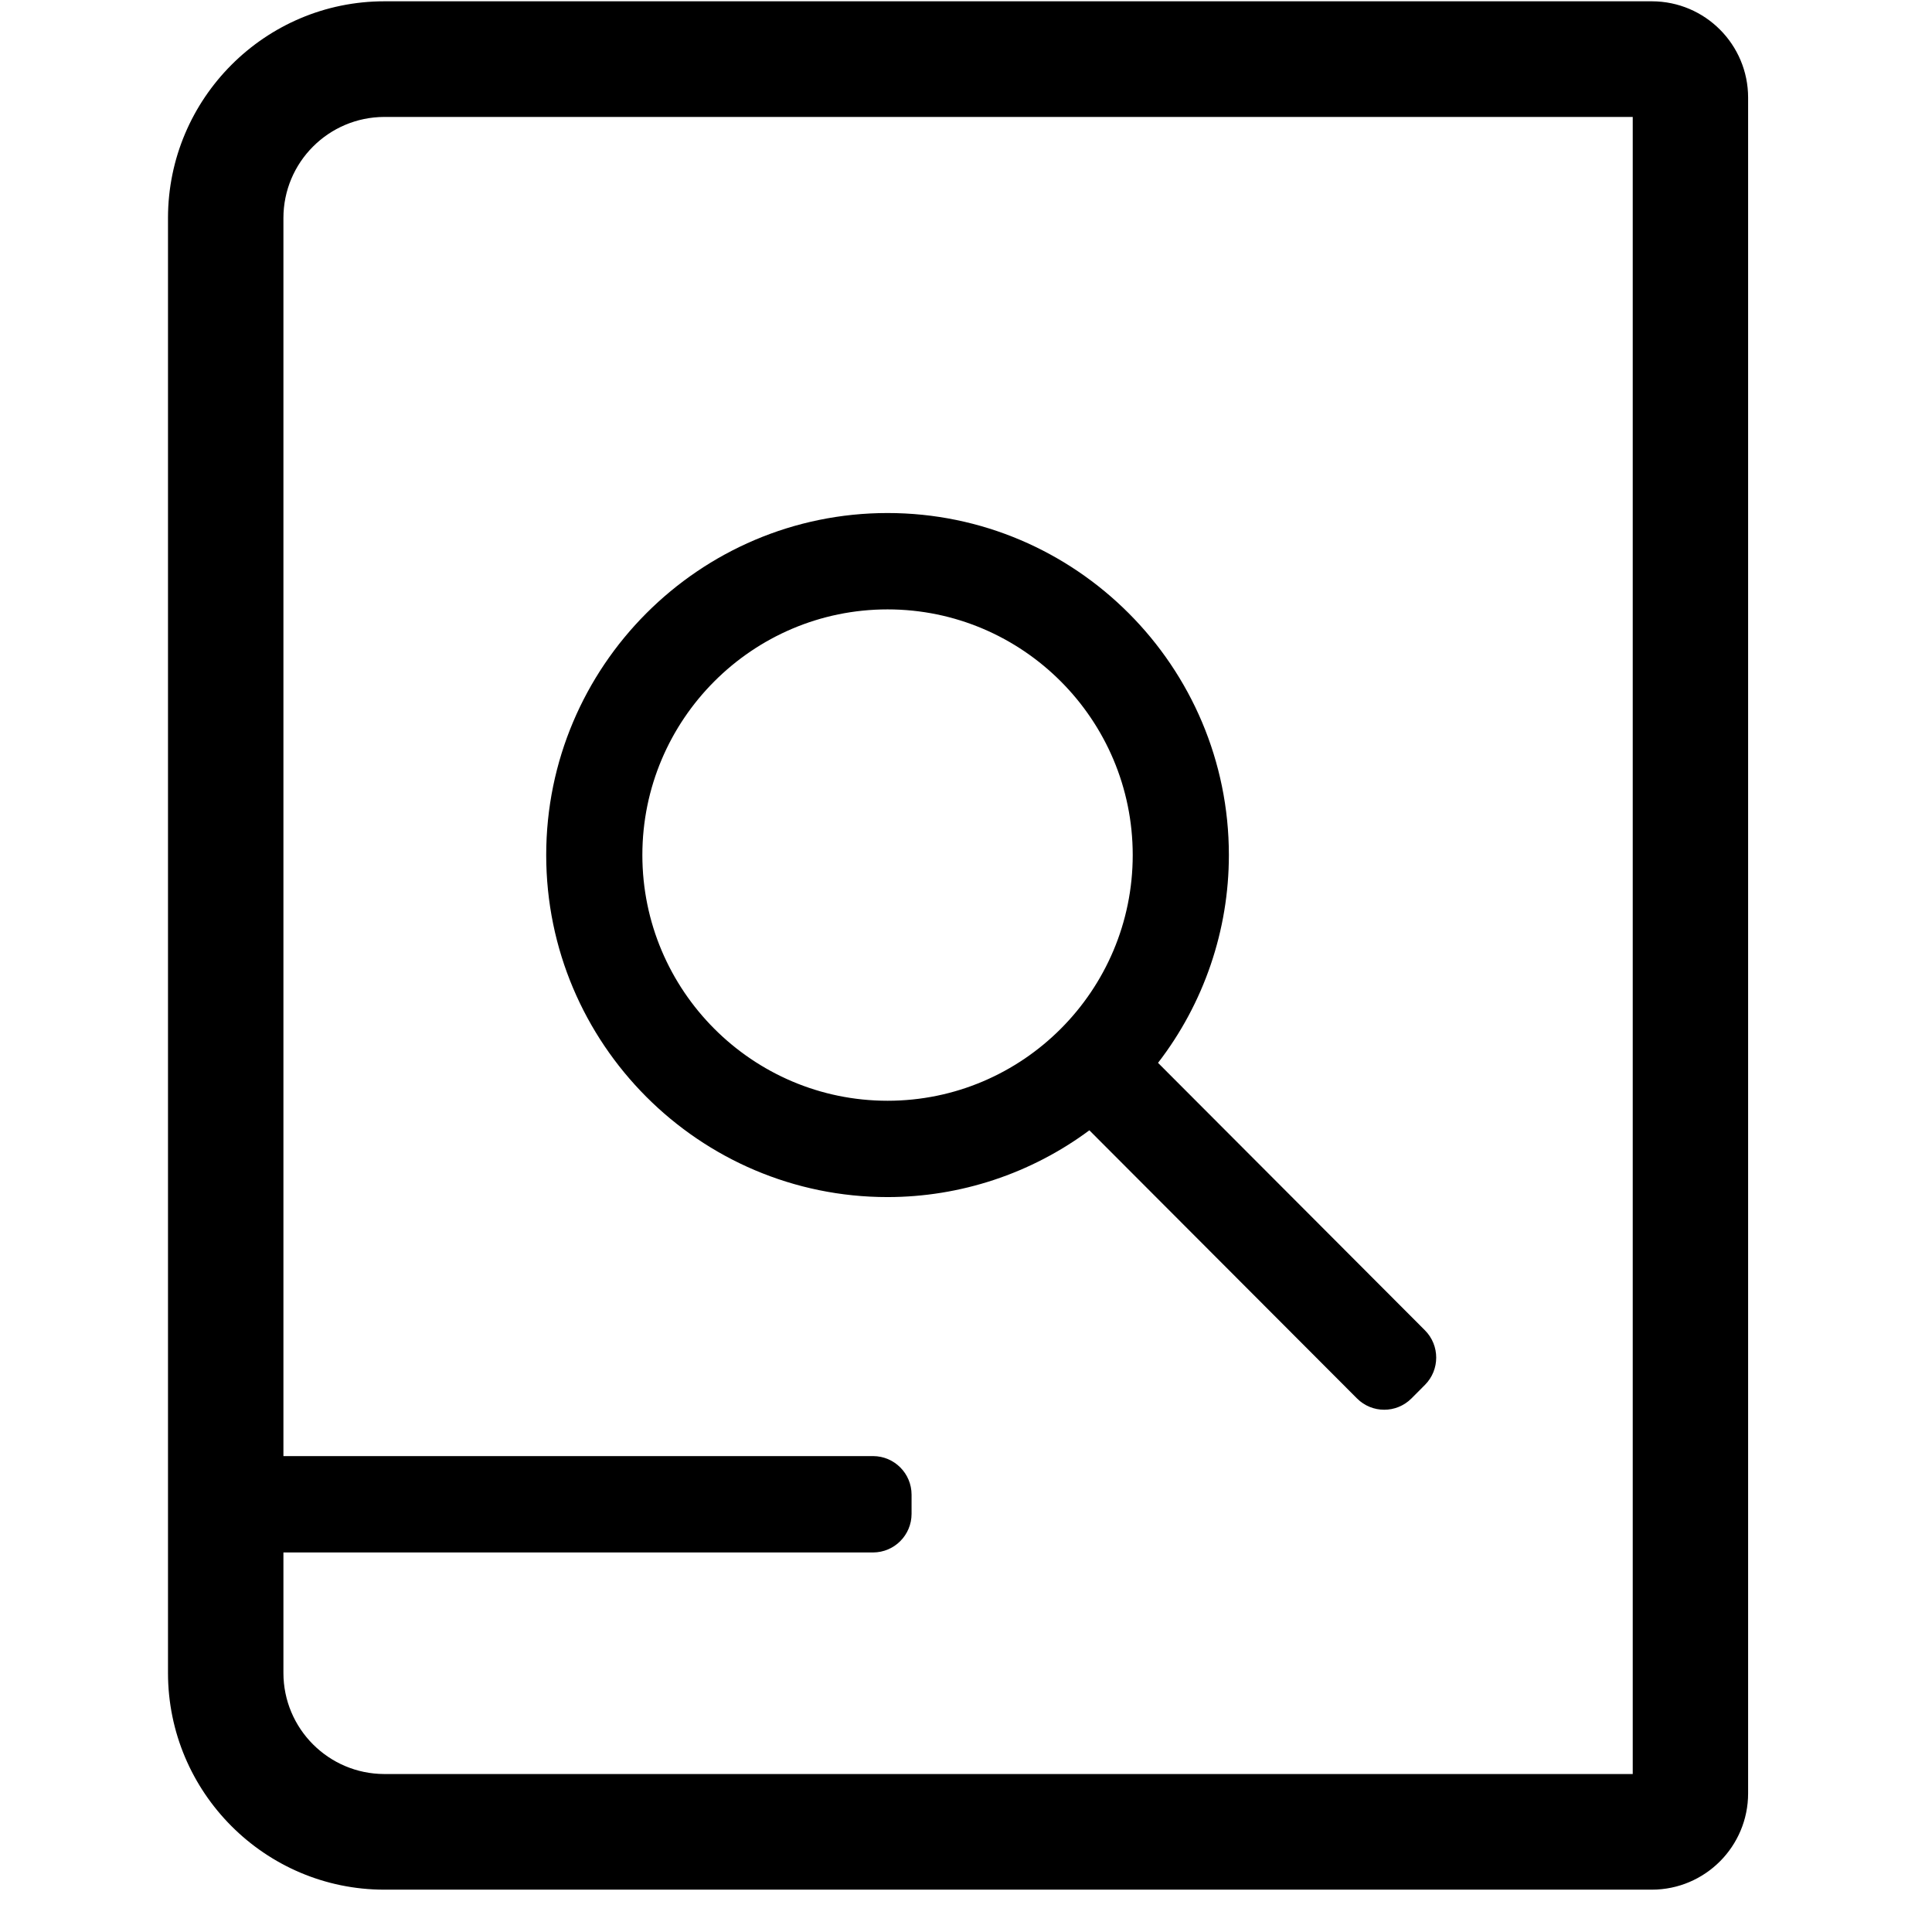
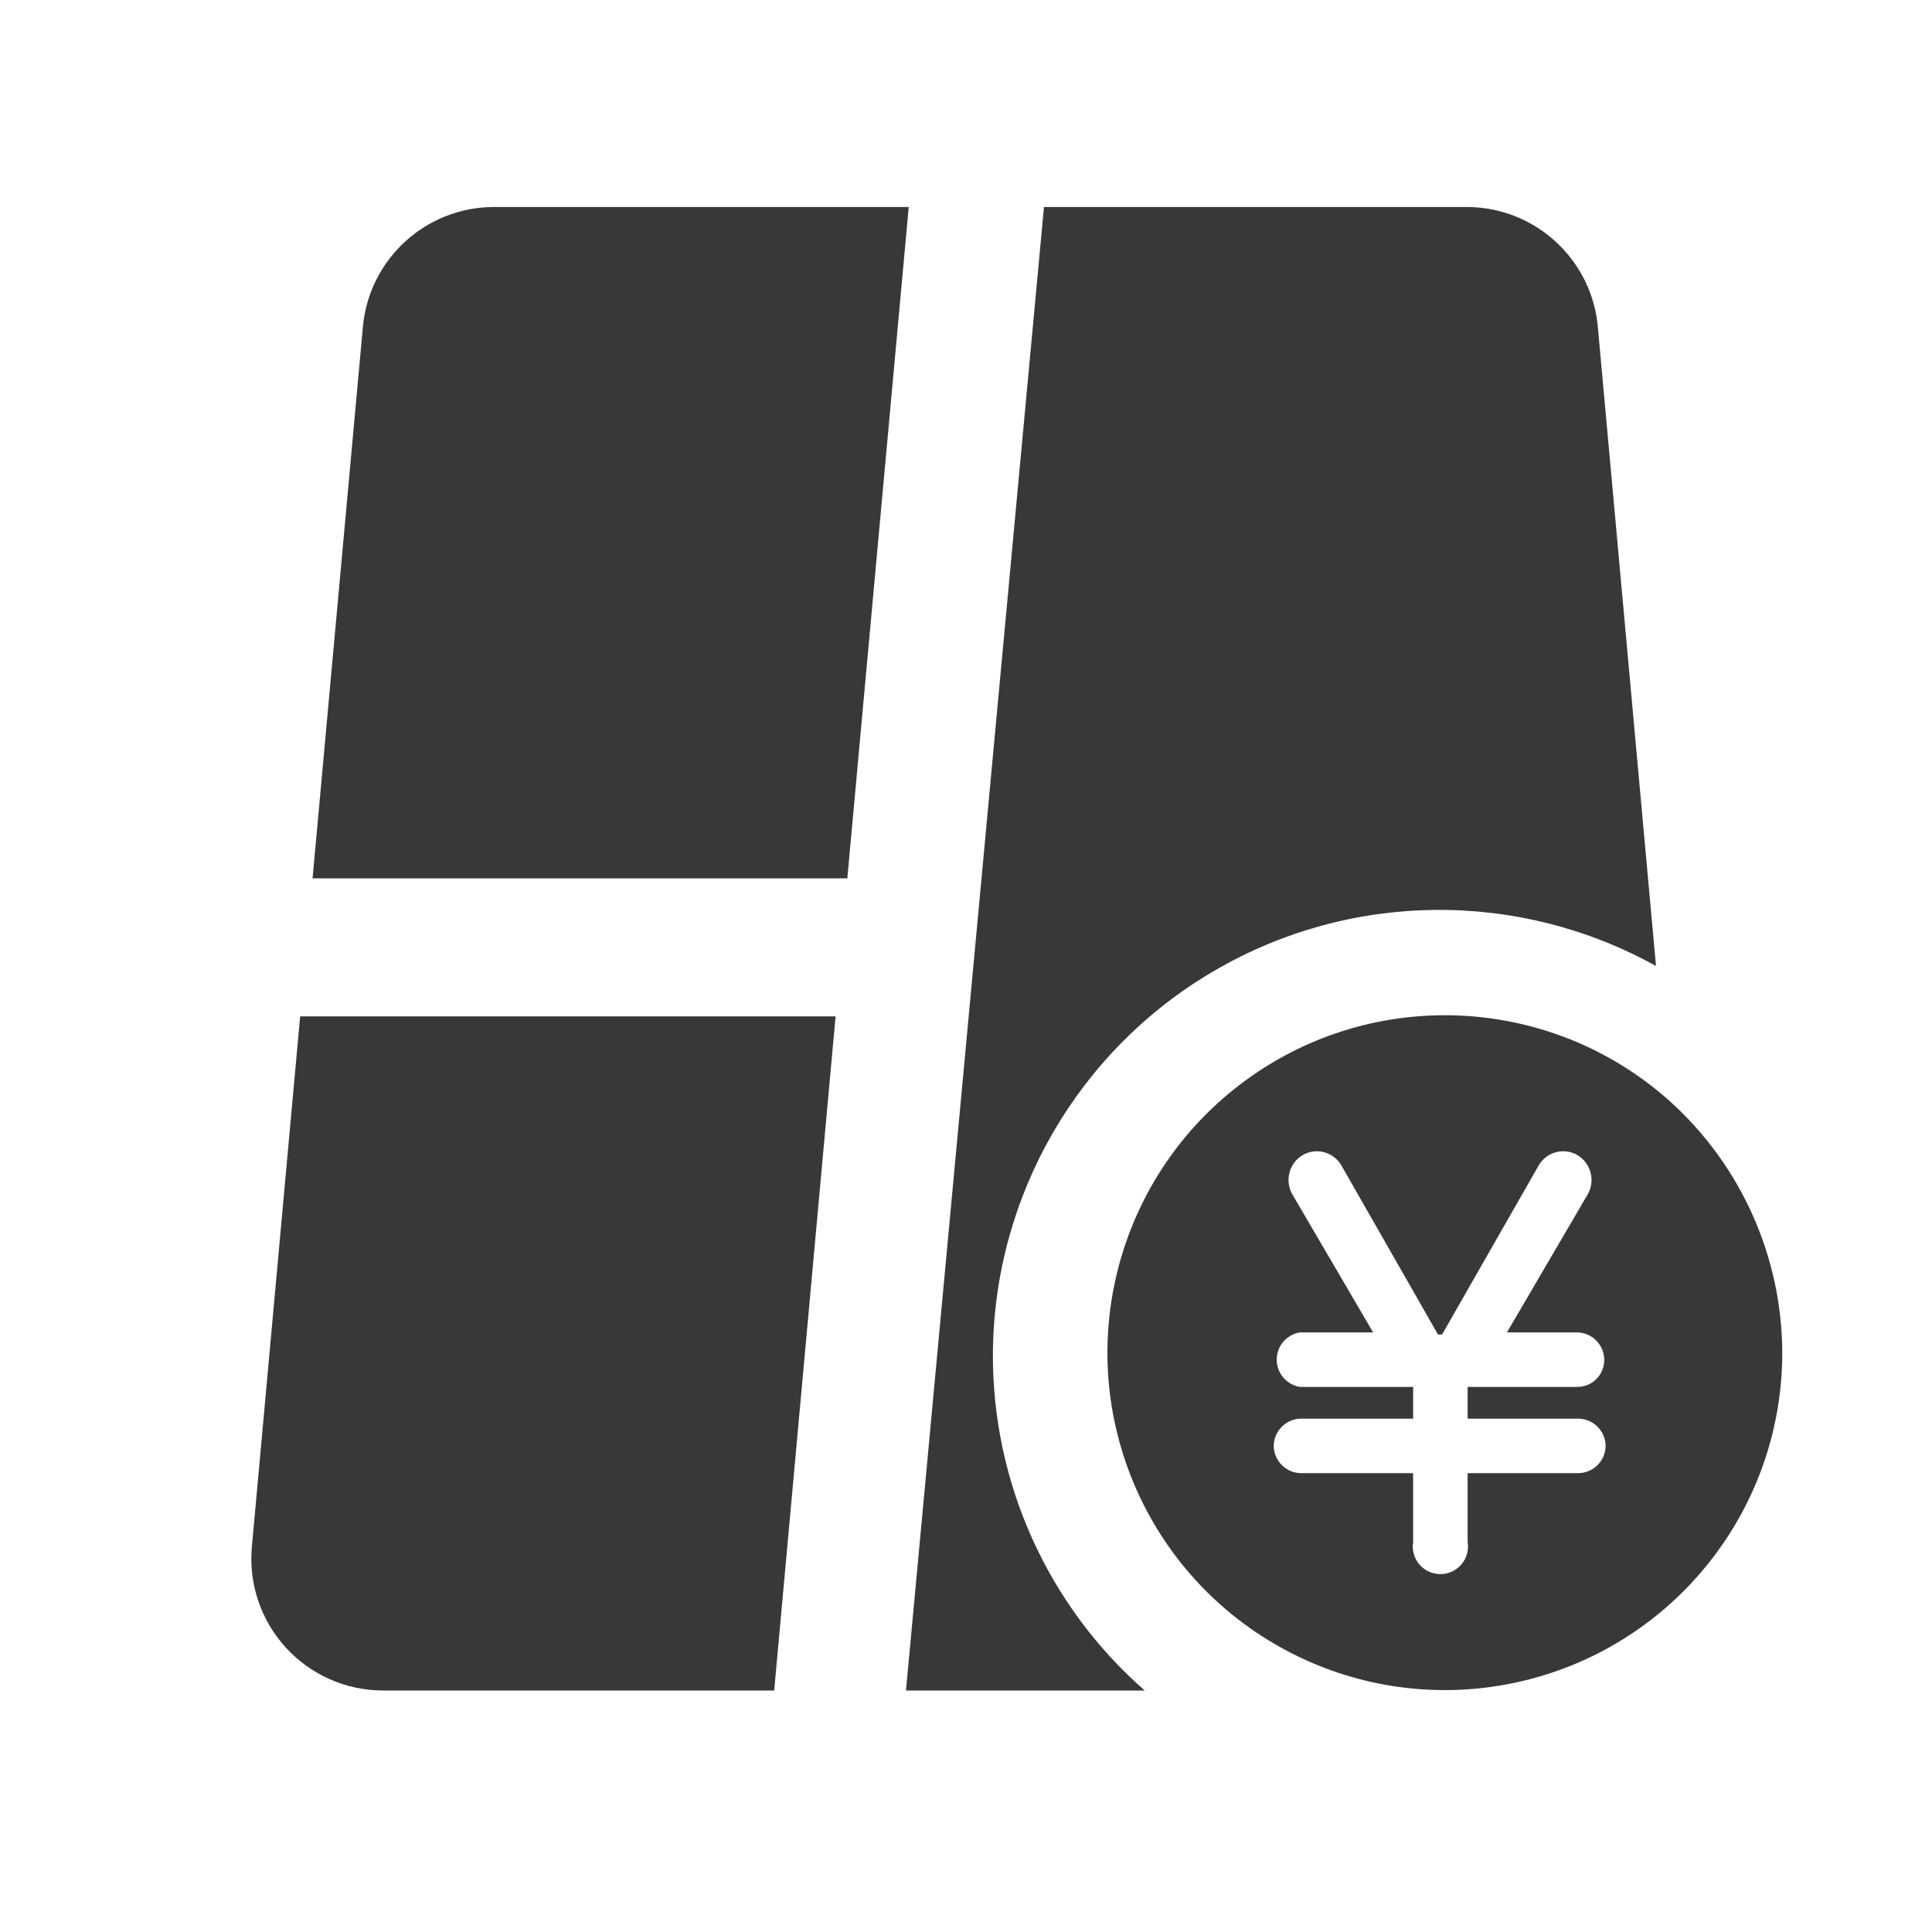
- <svg xmlns="http://www.w3.org/2000/svg" t="1663733916982" class="icon" viewBox="0 0 1024 1024" version="1.1" p-id="2739" width="200" height="200">
-   <path d="M875.572 1001.561H203.719c-63.223 0-114.678-51.544-114.678-114.901V115.59c0-63.357 51.455-114.901 114.678-114.901h671.853a51.077 51.077 0 0 1 50.966 51.077v898.718a51.077 51.077 0 0 1-50.966 51.077z m-10.189-939.584H203.719a53.613 53.613 0 0 0-53.502 53.613v656.169h312.557a20.466 20.466 0 0 1 20.377 20.444v10.211a20.466 20.466 0 0 1-20.377 20.422H150.217v63.824a53.613 53.613 0 0 0 53.502 53.613h661.664V61.977zM470.427 634.479c-99.773 0-180.927-81.309-180.927-181.283 0-99.951 81.154-181.283 180.927-181.283 99.751 0 180.905 81.332 180.905 181.283a180.371 180.371 0 0 1-37.551 110.14l141.485 141.774a20.511 20.511 0 0 1 0 28.898l-7.185 7.208a20.377 20.377 0 0 1-28.831 0L577.386 599.086a179.57 179.57 0 0 1-106.959 35.393z m0-311.489c-71.654 0-129.961 58.418-129.961 130.206 0 71.81 58.307 130.228 129.961 130.228 71.654 0 129.939-58.418 129.939-130.228 0-71.788-58.285-130.206-129.939-130.206z" p-id="2740" />
+ <svg xmlns="http://www.w3.org/2000/svg" t="1673246861350" class="icon" viewBox="0 0 1024 1024" version="1.1" p-id="5625" width="200" height="200">
+   <path d="M261.851 109.714a69.851 69.851 0 0 0-69.486 63.269l-26.697 292.571h283.429L481.646 109.714zM526.263 717.166A236.617 236.617 0 0 1 877.714 512l-30.72-337.554A69.851 69.851 0 0 0 777.874 109.714h-224.549l-73.143 786.286h126.537a235.886 235.886 0 0 1-80.457-178.834zM133.486 819.931a69.851 69.851 0 0 0 69.486 76.069h207.36l32.549-357.303H159.086z" fill="#383838" p-id="5626" />
+   <path d="M884.663 583.314a178.834 178.834 0 1 0 59.977 134.217 180.297 180.297 0 0 0-59.977-134.217z m-48.64 168.594a14.629 14.629 0 0 1 14.994 14.629 14.629 14.629 0 0 1-14.994 14.263h-58.149v36.571a14.629 14.629 0 1 1-28.891 0v-36.571h-58.88a14.629 14.629 0 0 1-14.994-14.263 14.629 14.629 0 0 1 14.994-14.629h58.88v-16.823h-59.977a14.629 14.629 0 0 1 0-28.891h38.766l-42.789-73.143a15.36 15.36 0 0 1 5.486-20.846 14.994 14.994 0 0 1 20.48 5.486l51.2 89.6h2.194l51.2-89.6a14.994 14.994 0 0 1 20.48-5.486 15.36 15.36 0 0 1 5.486 20.846l-42.789 73.143h36.571a14.629 14.629 0 0 1 14.994 14.629 14.263 14.263 0 0 1-14.994 14.263h-57.417v16.823z" fill="#383838" p-id="5627" />
</svg>
